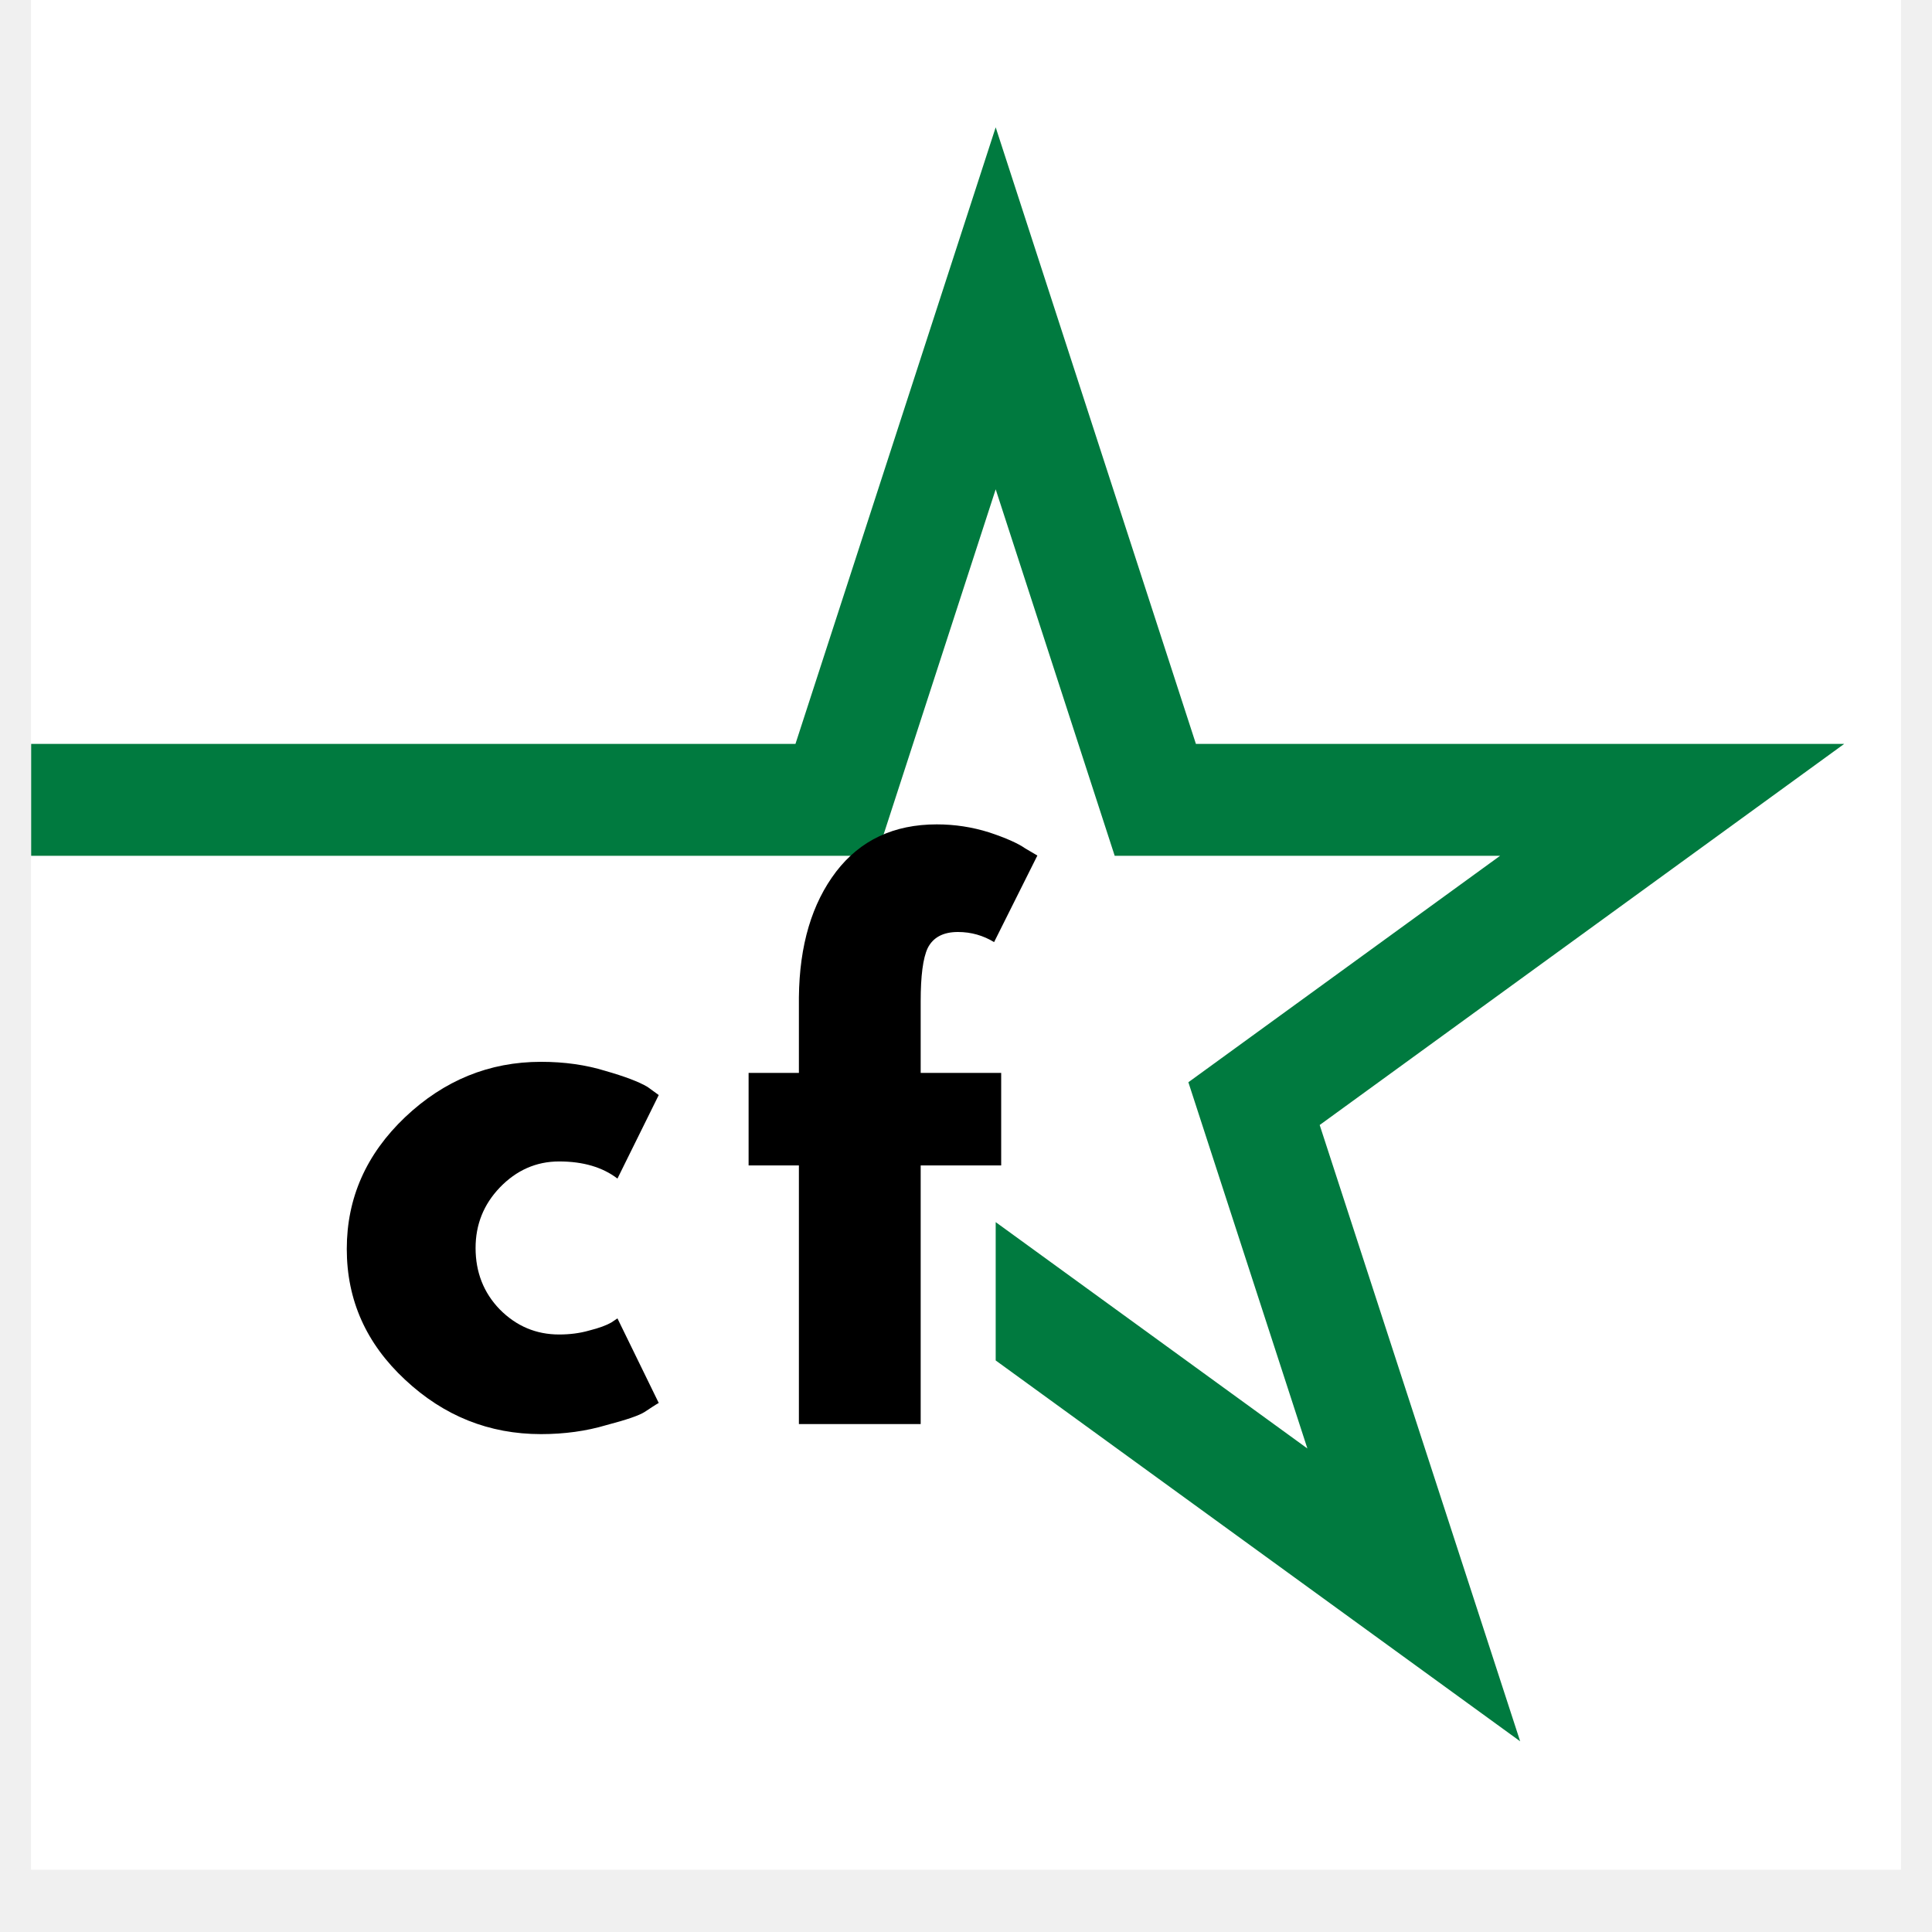
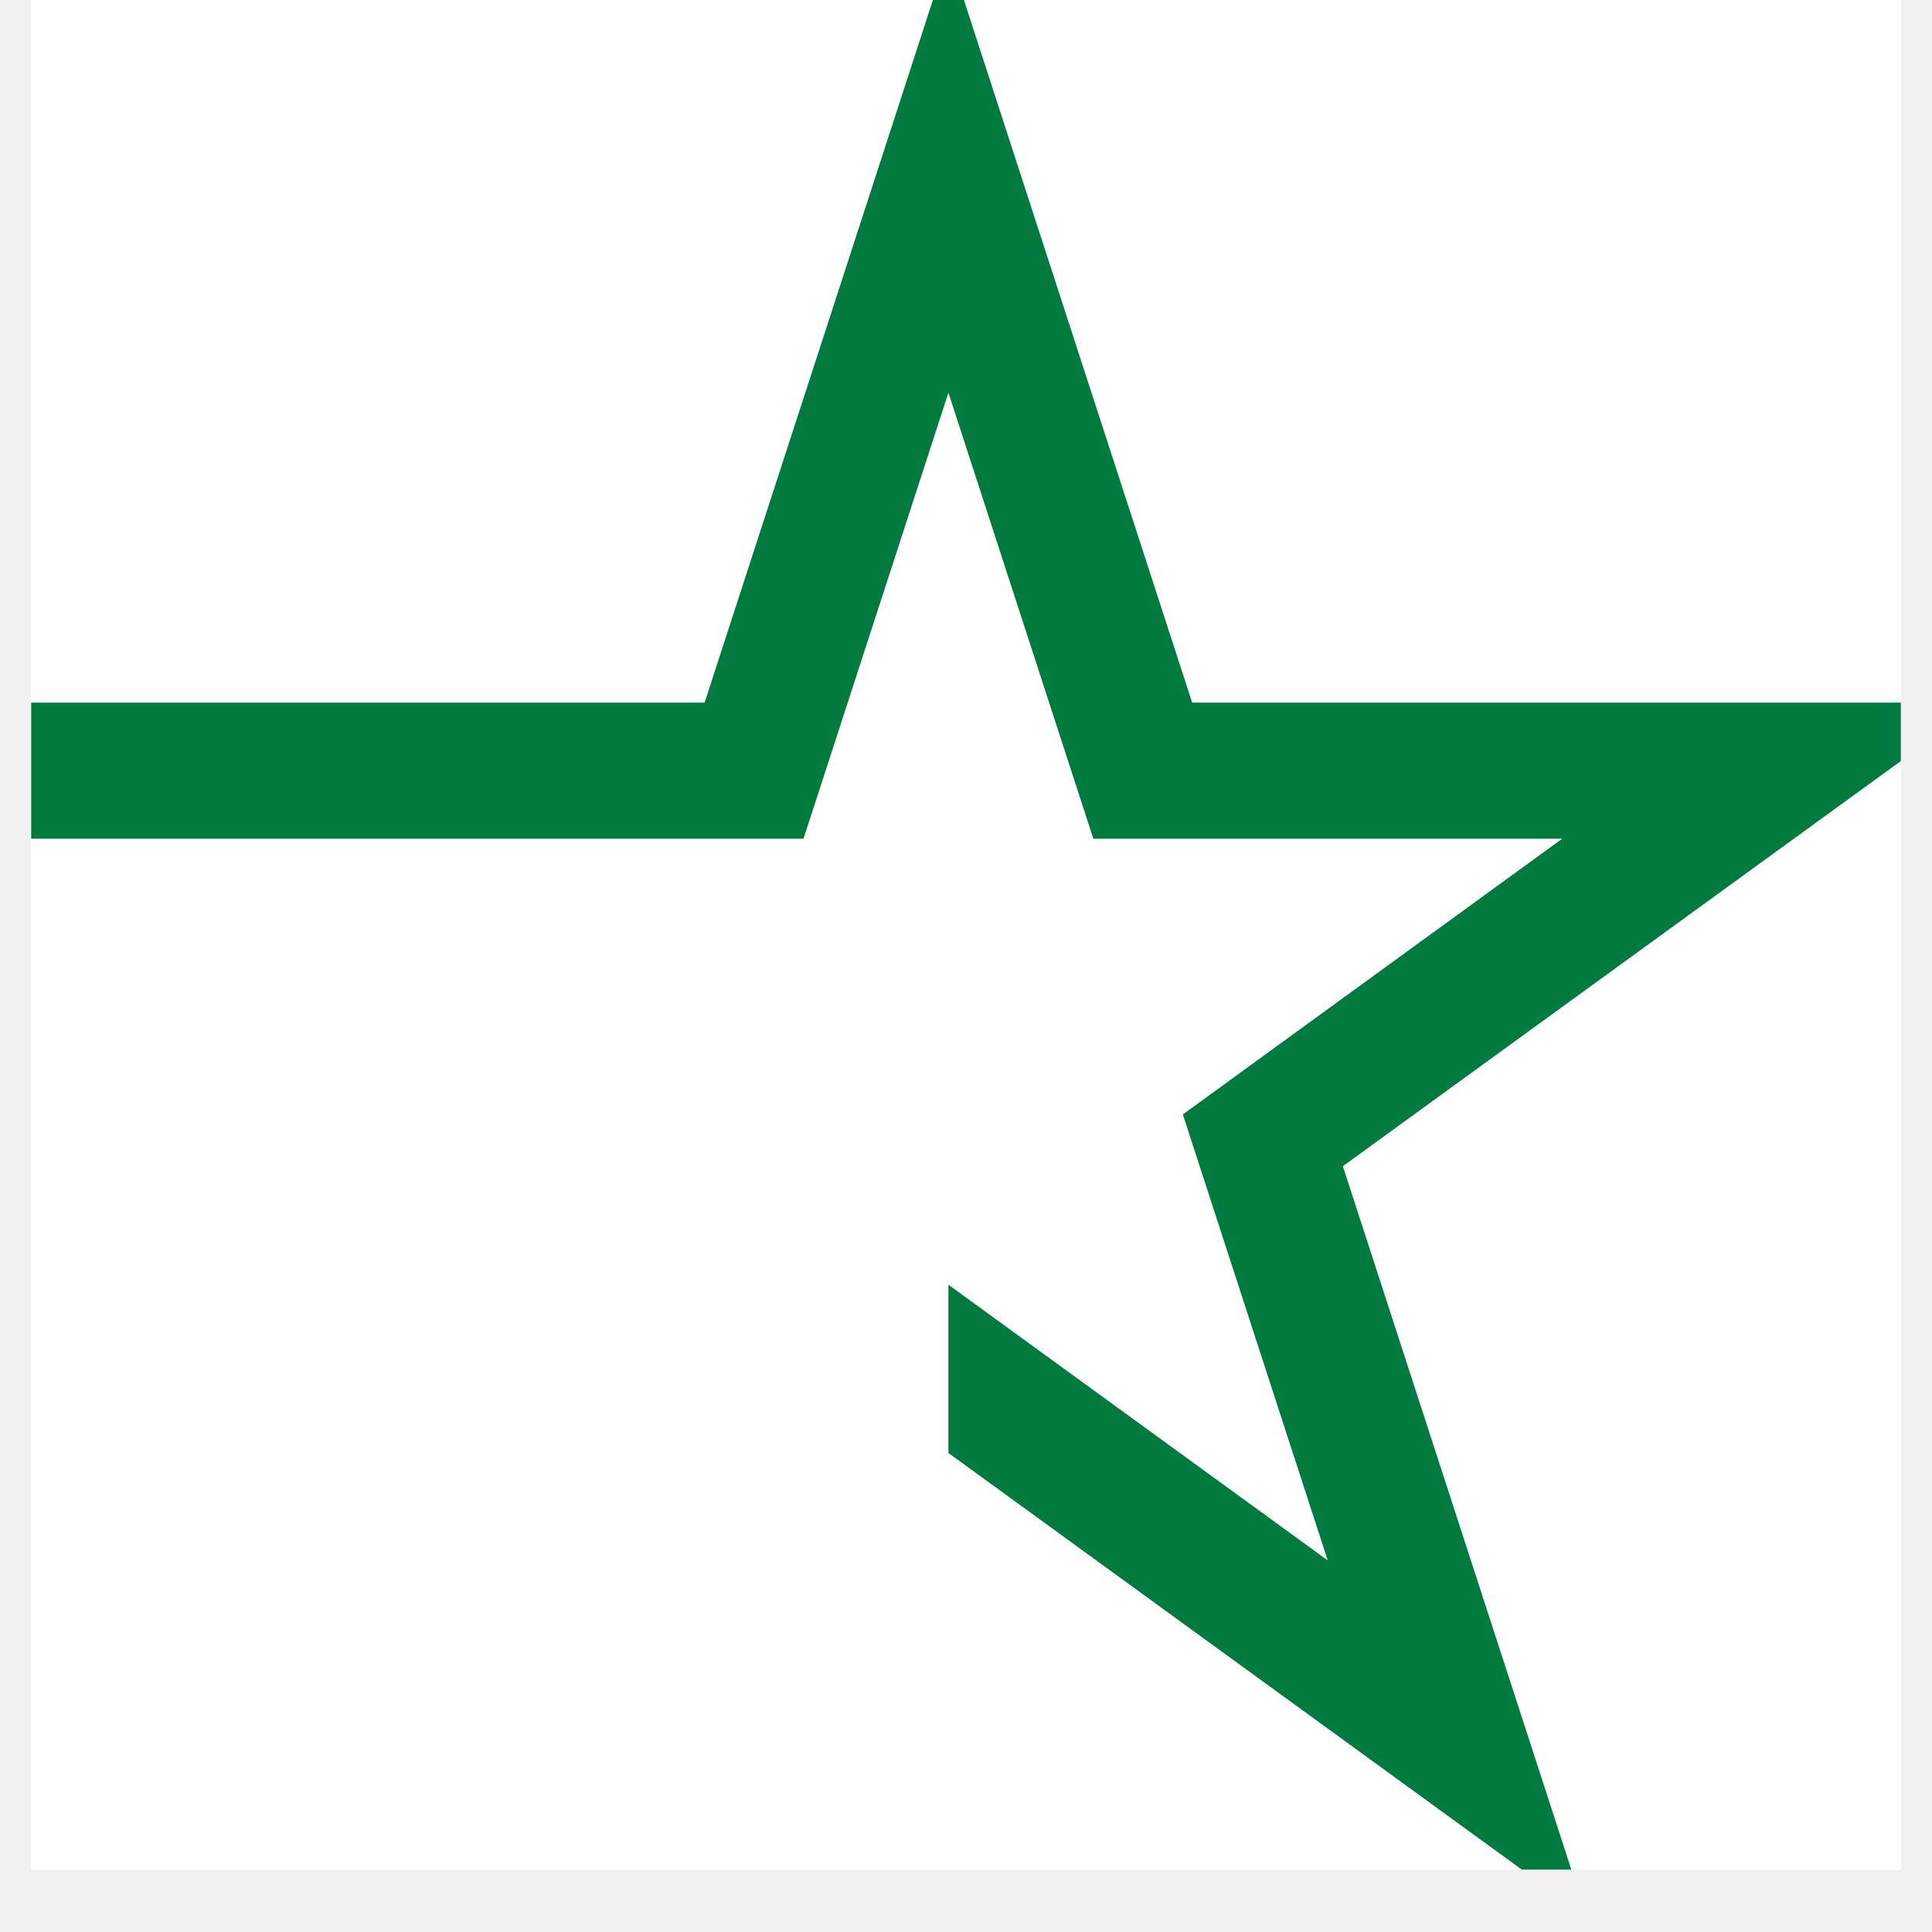
<svg xmlns="http://www.w3.org/2000/svg" width="40" zoomAndPan="magnify" viewBox="0 0 30 30" height="40" preserveAspectRatio="xMidYMid meet" version="1.0">
  <defs>
-     <g />
-     <clipPath id="edcfe26d28">
+     <clipPath id="92c53b0fef">
      <path d="M 0.484 0 L 29.516 0 L 29.516 29.031 L 0.484 29.031 Z M 0.484 0 " clip-rule="nonzero" />
    </clipPath>
-     <clipPath id="6ada115a54">
-       <path d="M 0.484 1.98 L 28.711 1.98 L 28.711 27.383 L 0.484 27.383 Z M 0.484 1.98 " clip-rule="nonzero" />
+     <clipPath id="dd53ff77d1">
+       <path d="M 0.484 0 L 29.516 0 L 29.516 29.031 L 0.484 29.031 Z M 0.484 0 " clip-rule="nonzero" />
    </clipPath>
-     <clipPath id="555d55548b">
-       <path d="M 0.484 0.98 L 28.668 0.98 L 28.668 26.176 L 0.484 26.176 Z M 0.484 0.98 " clip-rule="nonzero" />
-     </clipPath>
-     <clipPath id="b1d9b03dc5">
-       <rect x="0" width="29" y="0" height="27" />
+     <clipPath id="8cde00c2c4">
+       <rect x="0" width="30" y="0" height="30" />
    </clipPath>
  </defs>
-   <g clip-path="url(#edcfe26d28)">
+   <g clip-path="url(#92c53b0fef)">
    <path fill="#ffffff" d="M 0.484 0 L 29.516 0 L 29.516 29.031 L 0.484 29.031 Z M 0.484 0 " fill-opacity="1" fill-rule="nonzero" />
    <path fill="#ffffff" d="M 0.484 0 L 29.516 0 L 29.516 29.031 L 0.484 29.031 Z M 0.484 0 " fill-opacity="1" fill-rule="nonzero" />
-   </g>
-   <g clip-path="url(#6ada115a54)">
-     <g transform="matrix(1, 0, 0, 1, 0, 1)">
-       <g clip-path="url(#b1d9b03dc5)">
-         <g clip-path="url(#555d55548b)">
-           <path fill="#007a3f" d="M 15.461 20.125 L 15.461 17.977 L 20.301 21.492 L 18.453 15.805 L 23.293 12.289 L 17.309 12.289 L 15.461 6.598 L 13.613 12.289 L -7.34 12.289 L -9.727 10.551 L 12.352 10.551 L 15.461 0.977 L 18.57 10.551 L 28.637 10.551 L 20.492 16.469 L 23.605 26.039 L 15.461 20.125 " fill-opacity="1" fill-rule="nonzero" />
+     <g transform="matrix(1, 0, 0, 1, 0, 0.000000000000005692)">
+       <g clip-path="url(#8cde00c2c4)">
+         <g clip-path="url(#dd53ff77d1)">
+           <path fill="#007a3f" d="M 14.727 22.562 L 14.727 19.949 L 20.617 24.23 L 18.367 17.305 L 24.258 13.023 L 16.977 13.023 L 14.727 6.098 L 12.477 13.023 L -13.023 13.023 L -15.934 10.91 L 10.941 10.91 L 14.727 -0.742 L 18.512 10.91 L 30.766 10.91 L 20.852 18.109 L 24.637 29.762 L 14.727 22.562 " fill-opacity="1" fill-rule="nonzero" />
        </g>
      </g>
    </g>
  </g>
-   <g fill="#000000" fill-opacity="1">
-     <g transform="translate(5.134776, 22.11291)">
-       <g>
-         <path d="M 3.547 -4.078 C 3.191 -4.078 2.883 -3.941 2.625 -3.672 C 2.375 -3.41 2.25 -3.098 2.25 -2.734 C 2.25 -2.359 2.375 -2.039 2.625 -1.781 C 2.883 -1.52 3.191 -1.391 3.547 -1.391 C 3.711 -1.391 3.867 -1.41 4.016 -1.453 C 4.172 -1.492 4.285 -1.535 4.359 -1.578 L 4.453 -1.641 L 5.094 -0.328 C 5.039 -0.297 4.969 -0.25 4.875 -0.188 C 4.789 -0.133 4.594 -0.066 4.281 0.016 C 3.969 0.109 3.629 0.156 3.266 0.156 C 2.461 0.156 1.758 -0.125 1.156 -0.688 C 0.551 -1.25 0.25 -1.926 0.25 -2.719 C 0.25 -3.508 0.551 -4.191 1.156 -4.766 C 1.758 -5.336 2.461 -5.625 3.266 -5.625 C 3.629 -5.625 3.961 -5.578 4.266 -5.484 C 4.566 -5.398 4.785 -5.316 4.922 -5.234 L 5.094 -5.109 L 4.453 -3.812 C 4.223 -3.988 3.922 -4.078 3.547 -4.078 Z M 3.547 -4.078 " />
-       </g>
-     </g>
-   </g>
-   <g fill="#000000" fill-opacity="1">
-     <g transform="translate(9.453024, 22.11291)">
-       <g />
-     </g>
-   </g>
-   <g fill="#000000" fill-opacity="1">
-     <g transform="translate(11.45227, 22.11291)">
-       <g>
-         <path d="M 0.953 -5.453 L 0.953 -6.625 C 0.961 -7.438 1.156 -8.086 1.531 -8.578 C 1.906 -9.066 2.426 -9.312 3.094 -9.312 C 3.375 -9.312 3.645 -9.27 3.906 -9.188 C 4.164 -9.102 4.352 -9.02 4.469 -8.938 L 4.656 -8.828 L 3.984 -7.484 C 3.816 -7.586 3.629 -7.641 3.422 -7.641 C 3.191 -7.641 3.035 -7.555 2.953 -7.391 C 2.879 -7.234 2.844 -6.957 2.844 -6.562 L 2.844 -5.453 L 4.094 -5.453 L 4.094 -4.016 L 2.844 -4.016 L 2.844 0 L 0.953 0 L 0.953 -4.016 L 0.172 -4.016 L 0.172 -5.453 Z M 0.953 -5.453 " />
-       </g>
-     </g>
-   </g>
</svg>
